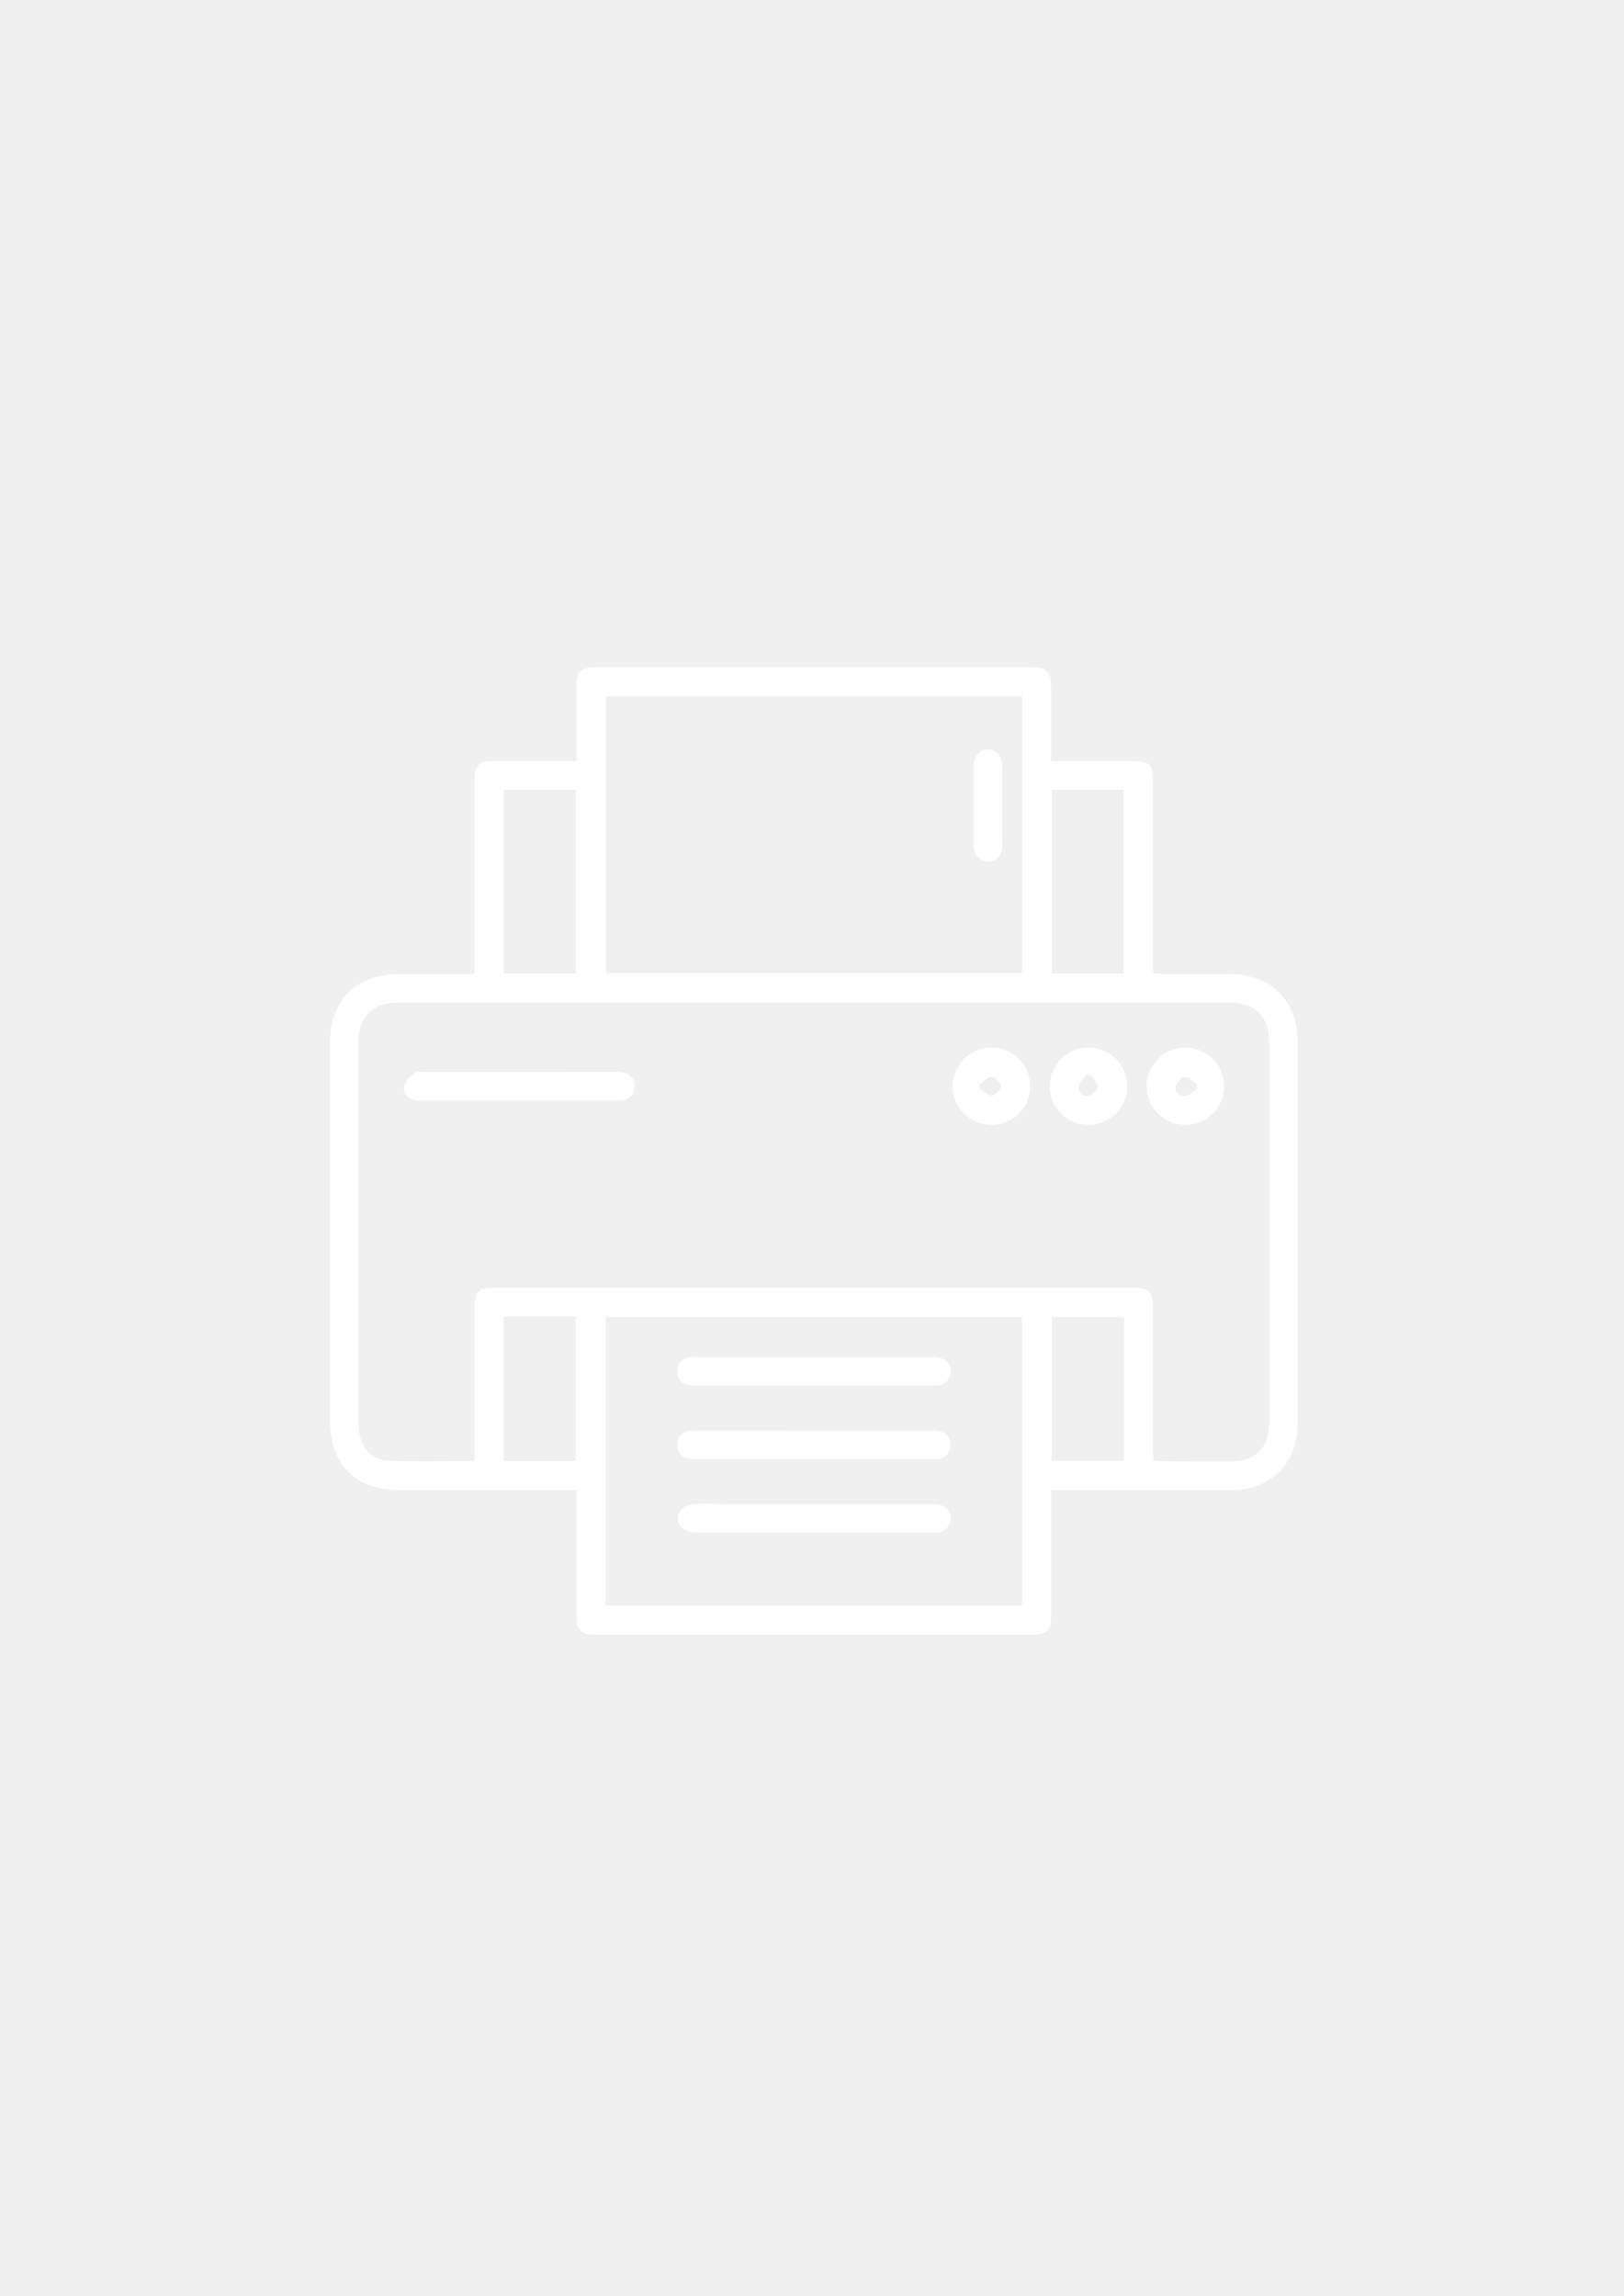
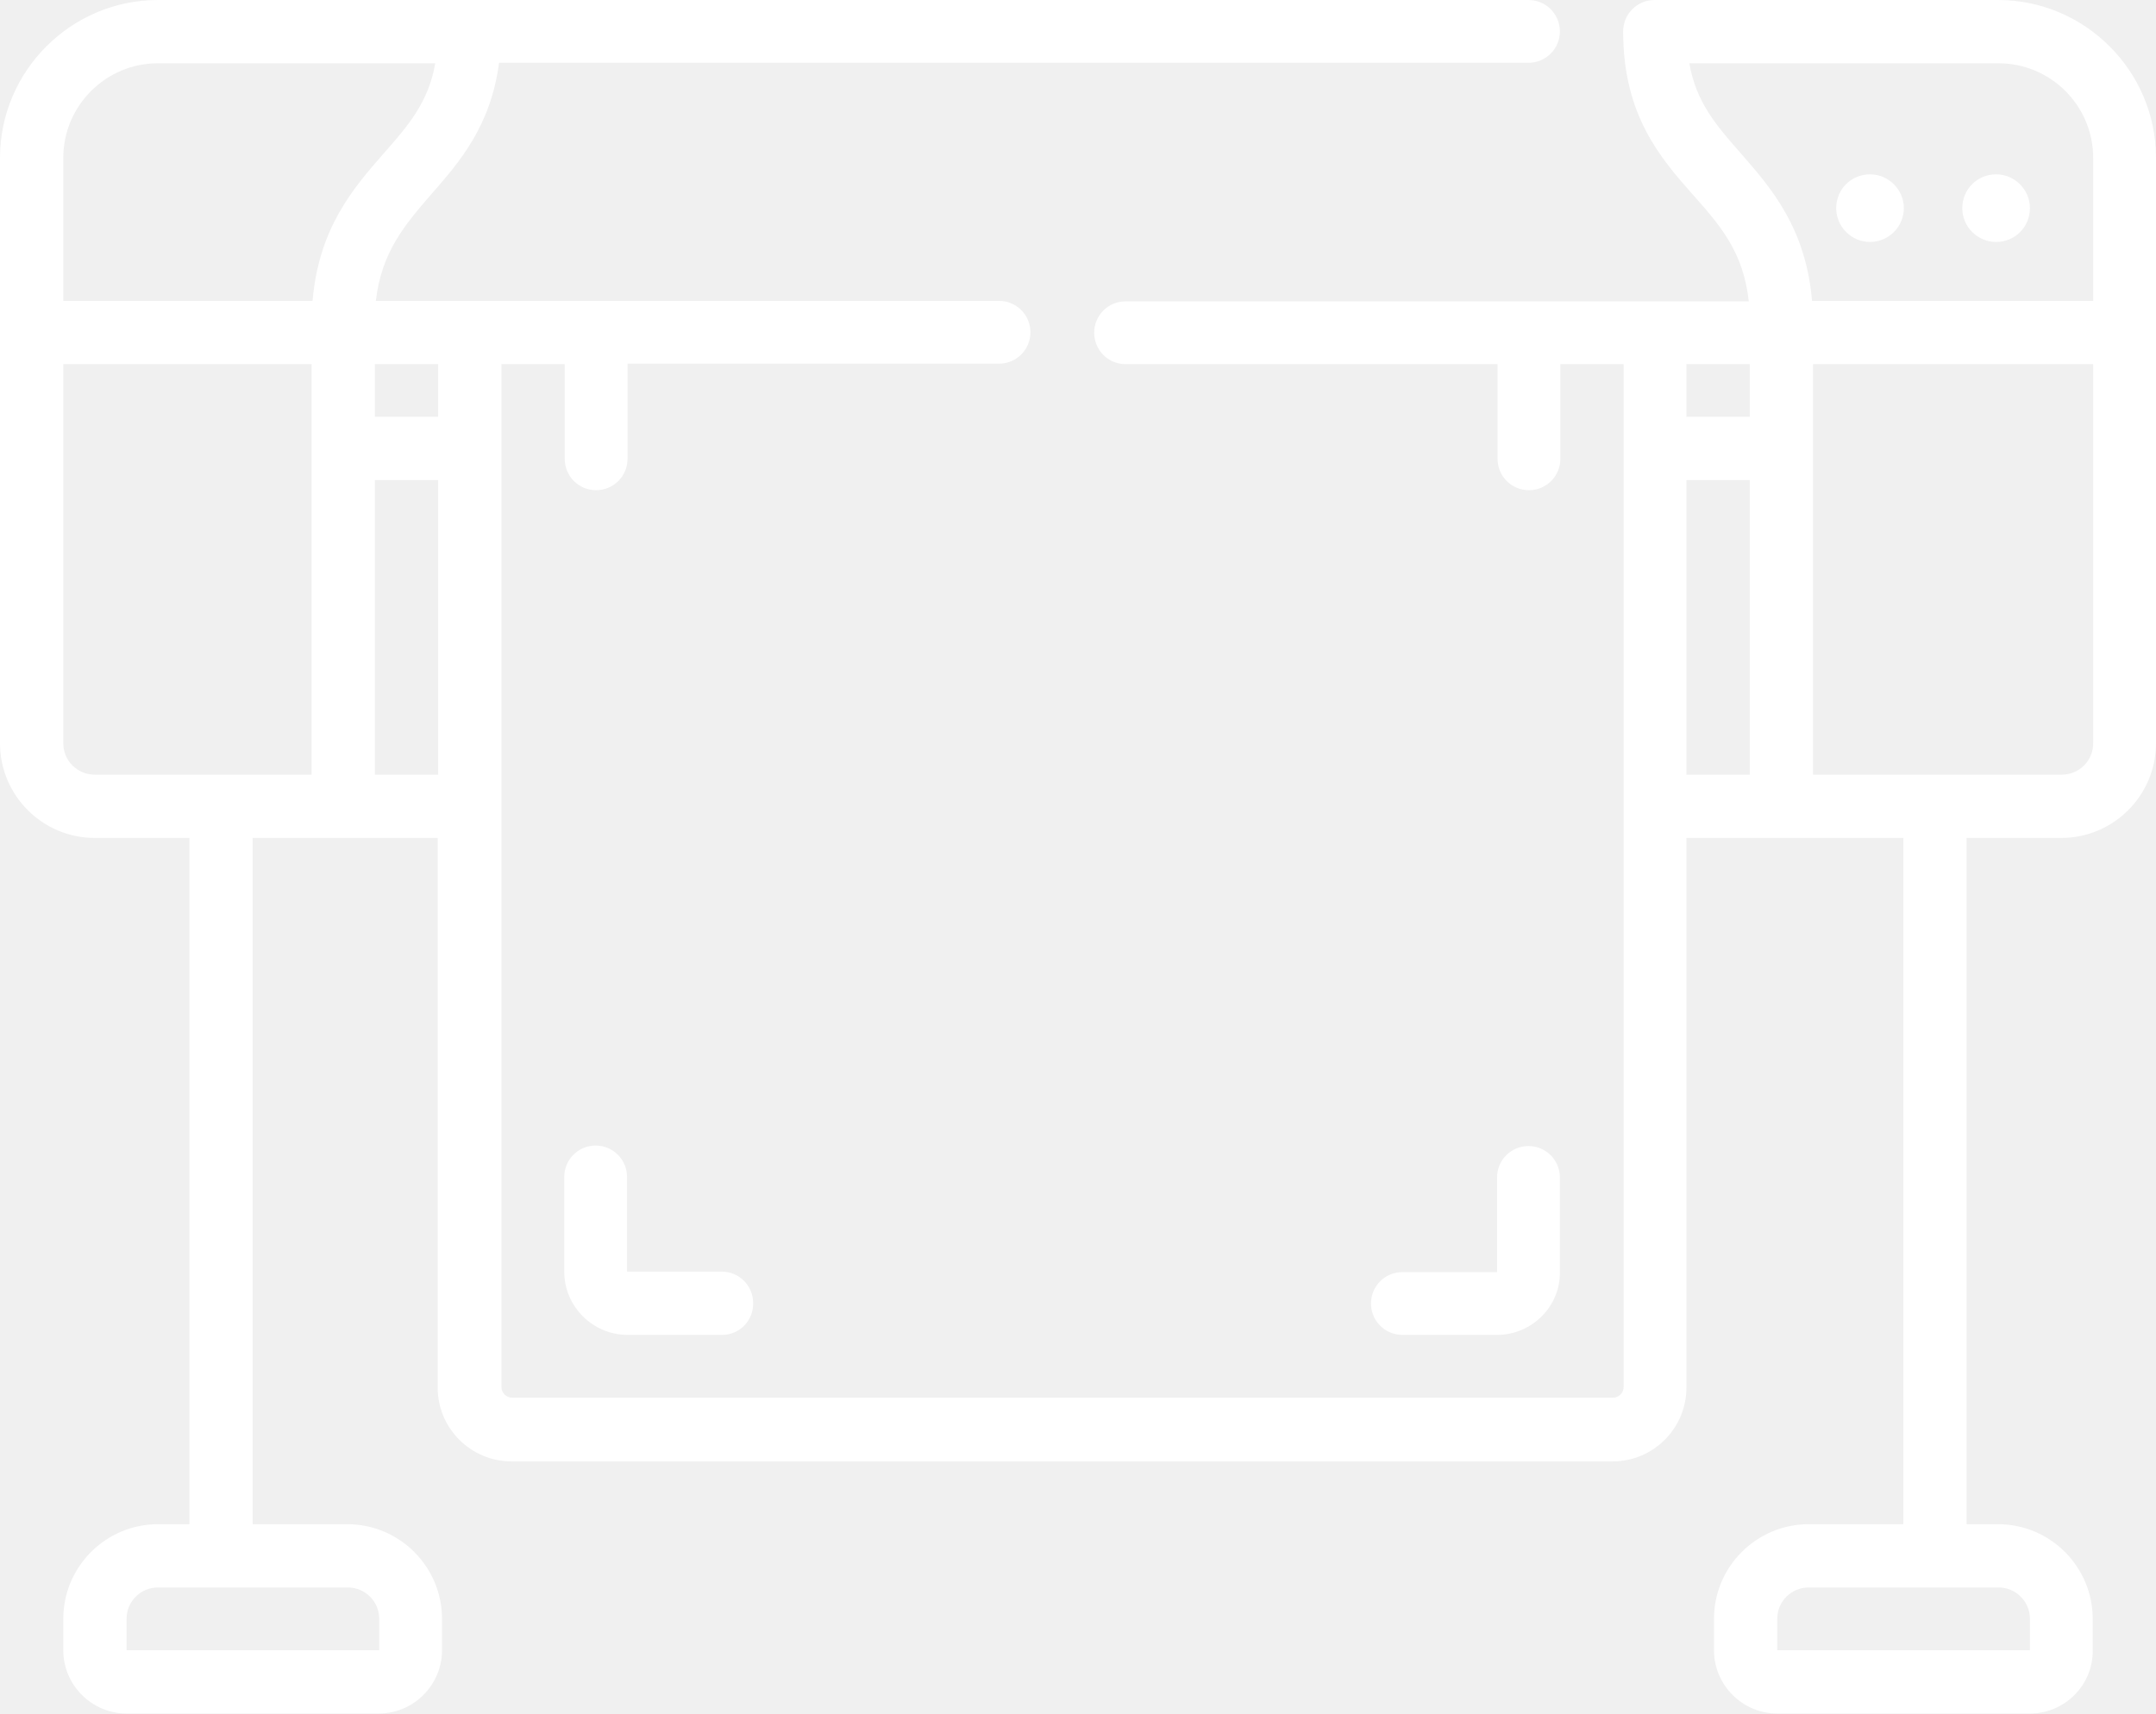
- <svg xmlns="http://www.w3.org/2000/svg" version="1.1" id="Layer_1" x="0px" y="0px" viewBox="0 0 595.28 841.89" style="enable-background:new 0 0 595.28 841.89;" xml:space="preserve">
+ <svg xmlns="http://www.w3.org/2000/svg" version="1.1" id="Layer_1" x="0px" y="0px" viewBox="0 0 446.3 354.8" style="enable-background:new 0 0 446.3 354.8;" xml:space="preserve">
  <style type="text/css">
	.st0{fill:#FFFFFF;}
</style>
  <g>
-     <path class="st0" d="M385.39,546.41c0,1.9,0,3.24,0,4.59c0,13.85,0.02,27.69-0.01,41.54c-0.01,5.24-1.69,6.87-6.99,6.87   c-53.39,0.01-106.79,0.01-160.18,0c-5.19,0-6.84-1.68-6.85-7.01c-0.03-13.85-0.01-27.69-0.01-41.54c0-1.34,0-2.67,0-4.45   c-1.9,0-3.36,0-4.82,0c-19.96,0-39.92,0.02-59.88,0c-16.41-0.02-25.69-9.34-25.69-25.78c0-45.91,0-91.82,0-137.73   c0-16.33,9.41-25.73,25.79-25.76c7.61-0.01,15.22,0,22.83,0c1.33,0,2.67,0,4.4,0c0-1.94,0-3.4,0-4.87c0-21.96-0.01-43.91,0-65.87   c0-5.8,1.54-7.35,7.24-7.36c9.85-0.01,19.7,0,30.12,0c0-3.5,0-6.82,0-10.14c0-5.74-0.02-11.48,0.01-17.22   c0.03-5.48,1.63-7.07,7.15-7.07c34.06-0.01,68.11,0,102.17,0c18.96,0,37.92,0,56.89,0c6.46,0,7.79,1.35,7.79,7.94   c0.01,8.7,0,17.4,0,26.49c9.23,0,18.05,0,26.87,0c10.2,0,10.5,0.3,10.5,10.48c0,20.96,0,41.92,0,62.87c0,1.36,0,2.71,0,4.49   c1.54,0.1,2.85,0.24,4.15,0.25c8.11,0.02,16.22-0.05,24.33,0.03c14.84,0.14,24.53,9.91,24.54,24.75c0.02,46.66,0.02,93.31,0,139.97   c-0.01,14.66-9.65,24.44-24.32,24.51c-20.46,0.09-40.92,0.02-61.38,0.03C388.71,546.41,387.36,546.41,385.39,546.41z M174,535.74   c0-1.86,0-3.22,0-4.58c0-17.21-0.01-34.42,0-51.63c0-5.8,1.54-7.36,7.24-7.36c78.07-0.01,156.15-0.01,234.22,0   c5.73,0,7.28,1.55,7.29,7.32c0.01,17.34,0,34.67,0.01,52.01c0,1.34,0,2.67,0,3.81c0.63,0.31,0.85,0.5,1.06,0.5   c8.85,0.05,17.7,0.12,26.56,0.11c10.15,0,14.93-4.77,14.93-14.83c0-46.15,0-92.29,0-138.44c0-10.06-4.86-15.03-14.82-15.03   c-101.39-0.01-202.79-0.01-304.18,0c-9.99,0-14.84,4.93-14.84,14.99c0,35.67,0,71.34,0,107.01c0,11.1-0.05,22.2,0.02,33.3   c0.04,6.57,4.34,12.4,10.39,12.68C152.4,536.09,162.99,535.74,174,535.74z M374.75,255.31c-51.16,0-101.88,0-152.66,0   c0,33.96,0,67.7,0,101.49c51.03,0,101.82,0,152.66,0C374.75,322.83,374.75,289.18,374.75,255.31z M222.01,588.73   c51.15,0,101.84,0,152.66,0c0-35.4,0-70.59,0-105.83c-51.03,0-101.82,0-152.66,0C222.01,518.28,222.01,553.4,222.01,588.73z    M184.7,289.64c0,22.62,0,44.87,0,67.28c8.88,0,17.54,0,26.35,0c0-22.55,0-44.88,0-67.28C202.17,289.64,193.6,289.64,184.7,289.64z    M385.64,289.64c0,22.66,0,44.9,0,67.27c8.92,0,17.58,0,26.32,0c0-22.56,0-44.89,0-67.27C403.07,289.64,394.5,289.64,385.64,289.64   z M184.71,482.76c0,17.85,0,35.33,0,52.98c8.88,0,17.53,0,26.34,0c0-17.76,0-35.33,0-52.98   C202.17,482.76,193.6,482.76,184.71,482.76z M385.58,535.67c9.09,0,17.74,0,26.47,0c0-17.74,0-35.22,0-52.72   c-8.96,0-17.69,0-26.47,0C385.58,500.65,385.58,518.03,385.58,535.67z" />
-     <path class="st0" d="M190.28,403.55c-11.46,0-22.93,0.01-34.39-0.01c-1.24,0-2.51,0.03-3.72-0.19c-2.7-0.5-4.52-2.42-4.04-4.93   c0.35-1.83,2.11-3.63,3.68-4.91c0.87-0.71,2.63-0.43,3.99-0.43c23.05-0.02,46.1-0.02,69.15-0.01c1,0,2.01-0.06,2.98,0.1   c2.95,0.5,4.78,2.17,4.68,5.3c-0.1,3.1-1.89,4.8-4.95,4.99c-2.36,0.14-4.73,0.08-7.1,0.08   C210.46,403.55,200.37,403.55,190.28,403.55z" />
-     <path class="st0" d="M363.64,412.46c-7.96,0.05-14.33-6.19-14.35-14.07c-0.02-7.84,6.39-14.26,14.25-14.27   c7.63-0.01,14.06,6.33,14.16,13.98C377.81,406.01,371.54,412.41,363.64,412.46z M359.2,397.6c0.02,0.59,0.04,1.18,0.06,1.77   c1.51,0.86,3.11,2.5,4.51,2.35c1.25-0.13,3.23-2.3,3.16-3.47c-0.07-1.26-2.12-3.3-3.38-3.35   C362.15,394.83,360.66,396.62,359.2,397.6z" />
-     <path class="st0" d="M434.65,412.46c-7.95,0-14.28-6.29-14.25-14.17c0.03-7.83,6.51-14.23,14.35-14.17   c7.65,0.06,14.02,6.43,14.06,14.08C448.86,406.1,442.56,412.45,434.65,412.46z M438.84,399.18c0.02-0.55,0.03-1.09,0.05-1.64   c-1.47-0.96-2.98-2.72-4.4-2.65c-1.25,0.07-3.15,2.03-3.42,3.42c-0.43,2.21,1.31,3.93,3.64,3.51   C436.2,401.55,437.47,400.1,438.84,399.18z" />
-     <path class="st0" d="M398.96,412.46c-7.97-0.05-14.16-6.36-14.05-14.31c0.11-7.87,6.59-14.18,14.42-14.03   c7.67,0.14,13.91,6.53,13.88,14.21C413.18,406.3,406.91,412.51,398.96,412.46z M400,394.11c-0.54-0.01-1.08-0.01-1.62-0.02   c-0.98,1.33-2.51,2.55-2.8,4.02c-0.45,2.24,1.11,4.09,3.4,3.68c1.38-0.25,3.37-2.02,3.47-3.24   C402.55,397.15,400.89,395.6,400,394.11z" />
-     <path class="st0" d="M367.42,295.4c0,4.85,0.06,9.7-0.02,14.54c-0.06,3.84-1.98,5.93-5.19,5.92c-3.15-0.01-5.2-2.17-5.23-5.97   c-0.09-9.69-0.09-19.39,0-29.08c0.03-3.7,2.24-6.01,5.28-6c3.03,0.01,5.08,2.34,5.14,6.05C367.47,285.7,367.42,290.55,367.42,295.4   z" />
-     <path class="st0" d="M298.59,508.09c-14.2,0-28.41,0-42.61,0c-1.12,0-2.28,0.11-3.35-0.13c-2.75-0.61-4.4-2.39-4.33-5.27   c0.06-2.7,1.68-4.37,4.27-4.95c1.07-0.24,2.23-0.13,3.35-0.13c28.28-0.01,56.57,0,84.85,0c0.75,0,1.5-0.03,2.24,0.02   c3.35,0.22,5.69,2.42,5.45,5.37c-0.26,3.21-2.19,4.95-5.39,5.05c-3.36,0.11-6.73,0.03-10.09,0.03   C321.52,508.1,310.05,508.09,298.59,508.09z" />
-     <path class="st0" d="M298.39,524.56c14.08,0,28.16,0,42.24,0c1,0,2.01-0.08,2.99,0.06c2.99,0.42,4.83,2.16,4.82,5.2   c-0.01,3.04-1.86,4.85-4.86,5.15c-2.22,0.22-4.48,0.07-6.72,0.08c-26.79,0-53.58,0-80.37,0c-1.12,0-2.26,0.09-3.36-0.06   c-2.99-0.41-4.83-2.15-4.82-5.2c0.01-3.04,1.87-4.77,4.86-5.16c0.98-0.13,1.99-0.05,2.99-0.05   C270.23,524.56,284.31,524.56,298.39,524.56z" />
-     <path class="st0" d="M297.98,561.99c-14.33,0-28.66,0.08-42.98-0.09c-1.9-0.02-4.27-0.87-5.53-2.19c-0.96-1.01-1.21-3.75-0.52-5.03   c0.79-1.45,2.92-2.84,4.6-3.01c4.19-0.43,8.46-0.15,12.69-0.15c24.55,0,49.09,0,73.64,0c1,0,2-0.04,2.99,0.02   c3.4,0.18,5.63,2.28,5.62,5.24c-0.01,2.96-2.24,5.15-5.66,5.19c-7.6,0.09-15.2,0.03-22.8,0.03   C312.68,561.99,305.33,561.99,297.98,561.99z" />
+     <path class="st0" d="M420.2,354.8h-52.3c-7.2,0-13.1-5.9-13.1-13.1v-6.5c0-10.8,8.8-19.6,19.6-19.6H394V173.5h-44.9v113.8   c0,8.4-6.8,15.3-15.3,15.3H105.9c-8.4,0-15.3-6.8-15.3-15.3V173.5H52.3v142.1h19.6c10.8,0,19.6,8.8,19.6,19.6v6.5   c0,7.2-5.9,13.1-13.1,13.1H26.2c-7.2,0-13.1-5.9-13.1-13.1v-6.5c0-10.8,8.8-19.6,19.6-19.6h6.5V173.5H19.6   C8.8,173.5,0,164.7,0,153.9V32.7C0,14.7,14.7,0,32.7,0h283.7c3.6,0,6.5,2.9,6.5,6.5s-2.9,6.5-6.5,6.5H103.3   c-1.7,13.1-8.2,20.6-14.1,27.3C83.8,46.6,79,52.1,77.8,62.3h129c3.6,0,6.5,2.9,6.5,6.5c0,3.6-2.9,6.5-6.5,6.5h-76.9V95   c0,3.6-2.9,6.5-6.5,6.5c-3.6,0-6.5-2.9-6.5-6.5V75.4h-13.1v211.8c0,1.2,1,2.2,2.2,2.2h227.9c1.2,0,2.2-1,2.2-2.2V75.4H323V95   c0,3.6-2.9,6.5-6.5,6.5c-3.6,0-6.5-2.9-6.5-6.5V75.4H233c-3.6,0-6.5-2.9-6.5-6.5c0-3.6,2.9-6.5,6.5-6.5h129   c-1.1-10.2-5.9-15.7-11.4-21.9C343.7,32.7,336,23.9,336,6.5c0-3.6,2.9-6.5,6.5-6.5h71.1c18,0,32.7,14.7,32.7,32.7v121.2   c0,10.8-8.8,19.6-19.6,19.6h-19.6v142.1h6.5c10.8,0,19.6,8.8,19.6,19.6v6.5C433.3,348.9,427.4,354.8,420.2,354.8z M374.4,328.7   c-3.6,0-6.5,2.9-6.5,6.5v6.5h52.3v-6.5c0-3.6-2.9-6.5-6.5-6.5H374.4z M32.7,328.7c-3.6,0-6.5,2.9-6.5,6.5v6.5h52.3v-6.5   c0-3.6-2.9-6.5-6.5-6.5H32.7z M375.3,160.4h51.5c3.6,0,6.5-2.9,6.5-6.5V75.4h-58V160.4z M349.1,160.4h13.1v-61h-13.1V160.4z    M77.6,160.4h13.1v-61H77.6V160.4z M13.1,75.4v78.5c0,3.6,2.9,6.5,6.5,6.5h44.9v-85H13.1z M349.1,86.3h13.1V75.4h-13.1V86.3z    M77.6,86.3h13.1V75.4H77.6V86.3z M375.1,62.3h58.2V32.7c0-10.8-8.8-19.6-19.6-19.6h-64c1.4,8.1,5.6,12.9,10.7,18.7   C366.7,39,373.8,47.2,375.1,62.3L375.1,62.3z M13.1,62.3h51.6C66,47.2,73.1,39,79.4,31.8c5.1-5.8,9.3-10.6,10.7-18.7H32.7   c-10.8,0-19.6,8.8-19.6,19.6V62.3z M309.9,276.4h-19.6c-3.6,0-6.5-2.9-6.5-6.5c0-3.6,2.9-6.5,6.5-6.5h19.6v-19.6   c0-3.6,2.9-6.5,6.5-6.5c3.6,0,6.5,2.9,6.5,6.5v19.6C323,270.5,317.1,276.4,309.9,276.4z M149.5,276.4h-19.6   c-7.2,0-13.1-5.9-13.1-13.1v-19.6c0-3.6,2.9-6.5,6.5-6.5s6.5,2.9,6.5,6.5v19.6h19.6c3.6,0,6.5,2.9,6.5,6.5   C156,273.4,153.1,276.4,149.5,276.4z M413.2,50.1c-3.8,0-7-3.1-7-7s3.1-7,7-7c3.8,0,7,3.1,7,7S417.1,50.1,413.2,50.1z M387.1,50.1   c-3.8,0-7-3.1-7-7s3.1-7,7-7c3.8,0,7,3.1,7,7S390.9,50.1,387.1,50.1z" />
  </g>
</svg>
